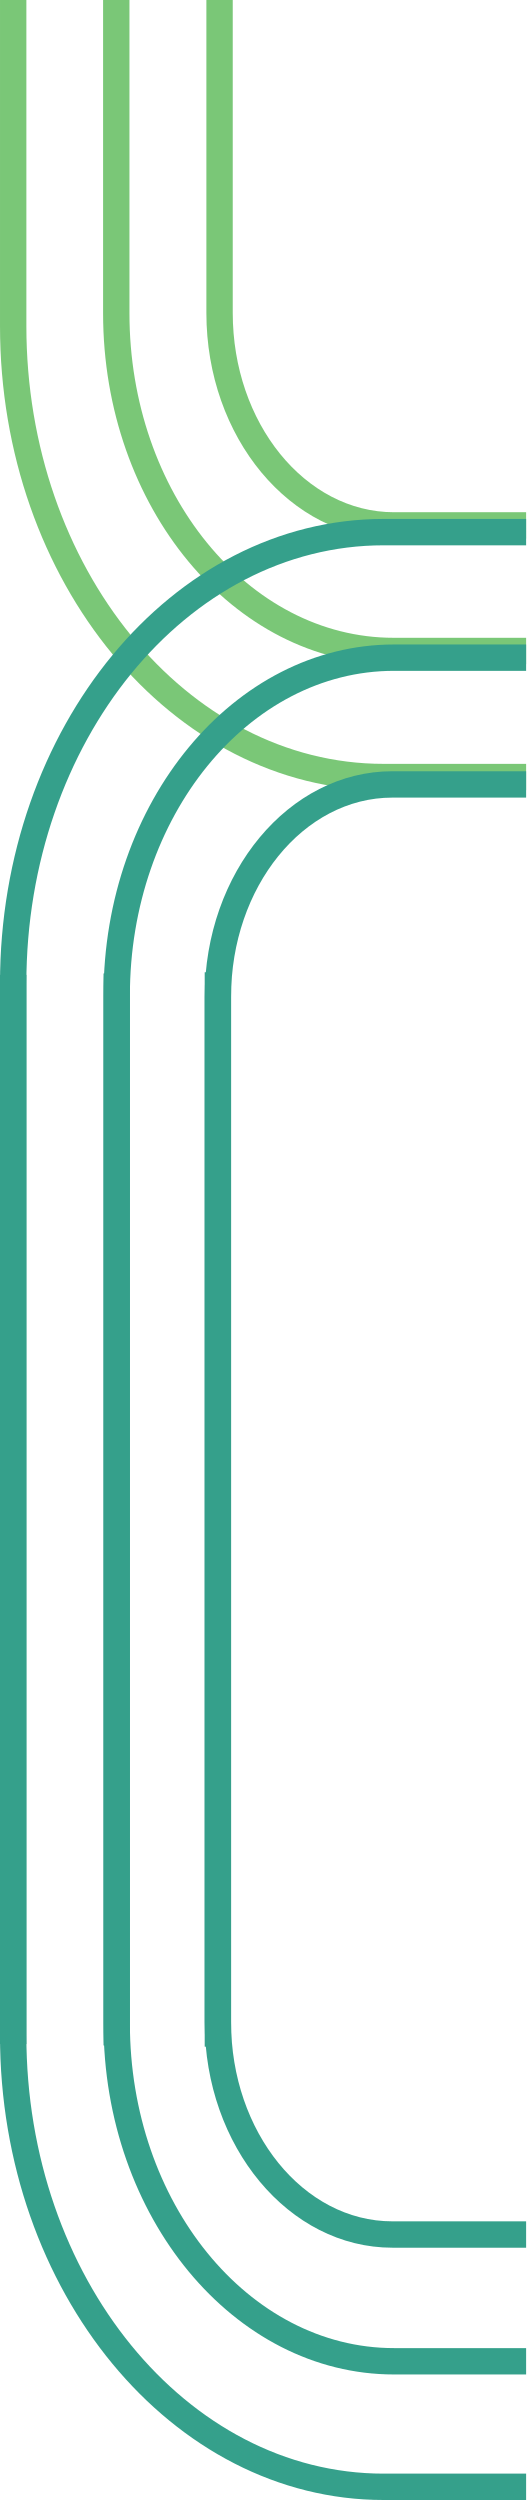
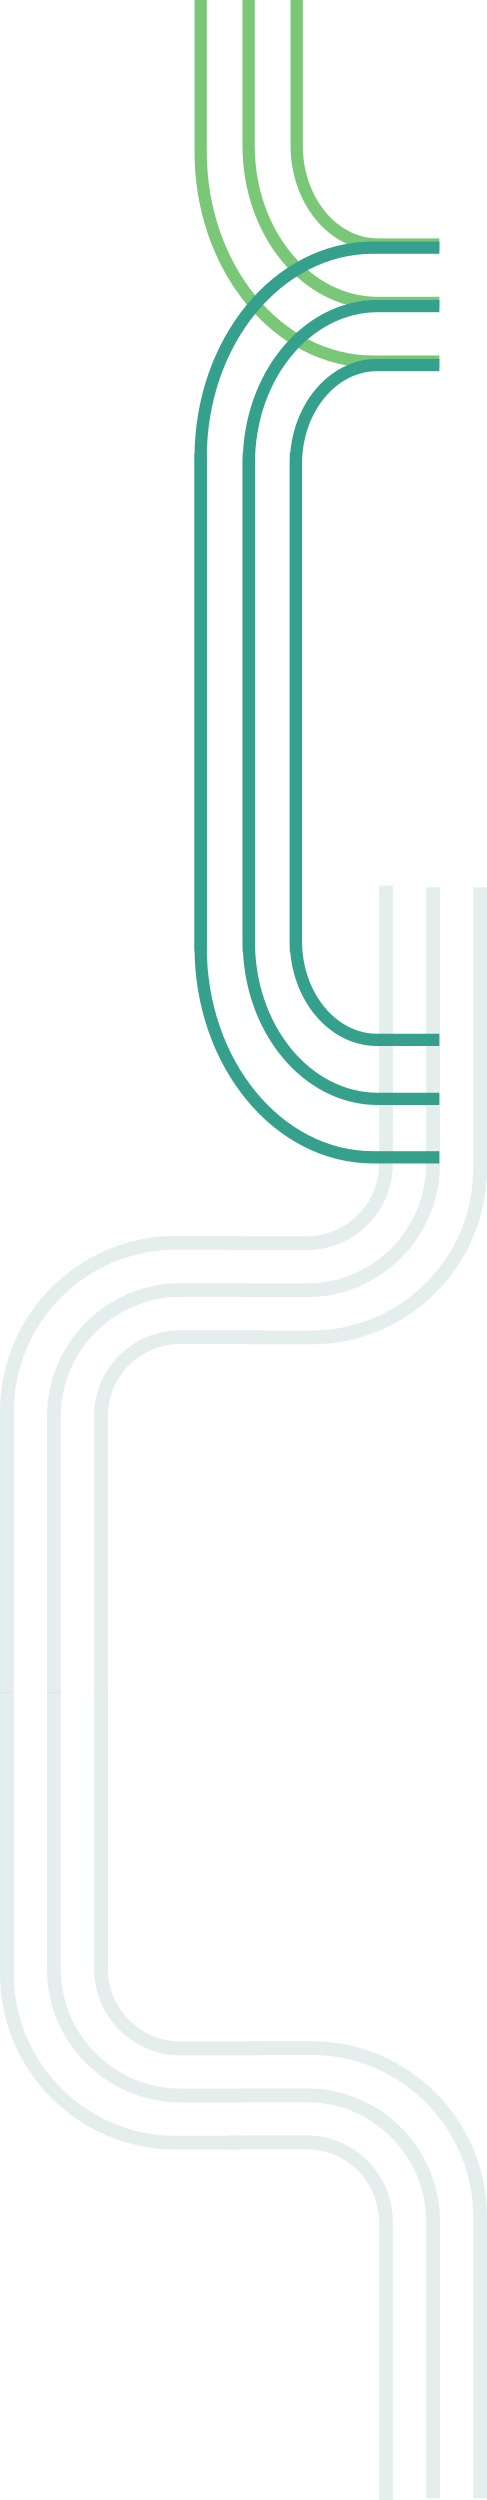
- <svg xmlns="http://www.w3.org/2000/svg" width="159.634" height="758.543">
-   <g data-name="Group 1824">
-     <g data-name="Group 1696" fill="#7ac777">
-       <path data-name="Path 4936" d="M159.633 239.769h-43.259C52.206 239.769.001 176.585.001 98.921V.001h8v98.92c0 73.253 48.616 132.848 108.373 132.848h43.259z" />
-       <path data-name="Path 4937" d="M159.633 201.514h-40.23c-48.592 0-88.125-47.752-88.125-106.447V0h8v95.069c0 54.284 35.944 98.447 80.125 98.447h40.23z" />
-       <path data-name="Path 4938" d="M159.633 163.42H119.55c-31.392 0-56.931-30.711-56.931-68.459V0h8v94.961c0 33.337 21.951 60.459 48.931 60.459h40.082z" />
+ <svg xmlns="http://www.w3.org/2000/svg" width="317.512" height="1629.958">
+   <g data-name="Group 1832">
+     <g data-name="Group 1824" fill="none" stroke-miterlimit="10" stroke-width="8">
+       <g data-name="Group 1696" stroke="#7ac777">
+         <path data-name="Path 4936" d="M286.449 235.769H243.19c-62.062 0-112.373-61.269-112.373-136.848V.001" />
+         <path data-name="Path 4937" d="M286.449 197.514h-40.23c-46.461 0-84.125-45.867-84.125-102.447V0" />
+         <path data-name="Path 4938" d="M286.449 159.42h-40.083c-29.233 0-52.931-28.859-52.931-64.459V0" />
+       </g>
+       <g data-name="Group 1698" stroke="#35a08b">
+         <path data-name="Path 4936" d="M130.817 620.213v-321.82c0-75.627 50.311-136.936 112.373-136.936h43.258" />
+         <path data-name="Path 4937" d="M162.228 620.635V302.066c0-56.62 37.665-102.52 84.125-102.52h40.095" />
+         <path data-name="Path 4938" d="M192.925 621V302.468c0-35.6 23.698-64.46 52.931-64.46h40.592" />
+       </g>
+       <g data-name="Group 1822" stroke="#35a08b">
+         <path data-name="Path 4936" d="M130.816 295.787v321.82c0 75.627 50.312 136.936 112.373 136.936h43.259" />
+         <path data-name="Path 4937" d="M162.228 295.366v318.569c0 56.62 37.664 102.52 84.125 102.52h40.095" />
+         <path data-name="Path 4938" d="M192.925 295v318.532c0 35.6 23.7 64.46 52.931 64.46h40.592" />
+       </g>
    </g>
-     <g data-name="Group 1698" fill="#35a08b">
-       <path data-name="Path 4936" d="M.001 620.213v-321.82c0-77.712 52.204-140.936 116.373-140.936h43.258v8h-43.258c-59.757 0-108.373 59.635-108.373 132.936v321.82z" />
-       <path data-name="Path 4937" d="M31.412 620.635V302.066c0-58.735 39.533-106.52 88.125-106.52h40.095v8h-40.095c-44.181 0-80.125 44.2-80.125 98.52v318.569z" />
-       <path data-name="Path 4938" d="M62.109 621V302.468c0-37.749 25.539-68.46 56.931-68.46h40.592v8H119.04c-26.98 0-48.931 27.122-48.931 60.46V621z" />
+     <g data-name="Group 1816" opacity=".145">
+       <g data-name="Group 1699">
+         <g data-name="Group 1696" fill="none" stroke="#469385" stroke-miterlimit="10" stroke-width="9">
+           <path data-name="Path 4936" d="M157.03 1397h-42.4A110.134 110.134 0 0 1 4.5 1286.866V1103.5" />
+           <path data-name="Path 4937" d="M159.32 1366.213h-41.718a82.448 82.448 0 0 1-82.449-82.448v-180.268" />
+           <path data-name="Path 4938" d="M169.628 1335.556h-51.882a51.876 51.876 0 0 1-51.876-51.876v-181.335" />
+         </g>
+       </g>
+       <g data-name="Group 1703">
+         <g data-name="Group 1696" fill="none" stroke="#469385" stroke-miterlimit="10" stroke-width="9">
+           <path data-name="Path 4936" d="M160.482 1335.299h42.4a110.134 110.134 0 0 1 110.13 110.137v183.363" />
+           <path data-name="Path 4937" d="M158.192 1366.089h41.718a82.448 82.448 0 0 1 82.449 82.448v180.268" />
+           <path data-name="Path 4938" d="M147.887 1396.746h51.879a51.876 51.876 0 0 1 51.876 51.876v181.335" />
+         </g>
+       </g>
    </g>
-     <g data-name="Group 1822" fill="#35a08b">
-       <path data-name="Path 4936" d="M159.632 750.543v8h-43.259C52.2 758.543 0 695.319 0 617.607v-321.82h8v321.82c0 73.301 48.616 132.936 108.373 132.936z" />
-       <path data-name="Path 4937" d="M159.632 712.455v8h-40.095c-48.592 0-88.125-47.785-88.125-106.52V295.366h8v318.569c0 54.32 35.944 98.52 80.125 98.52z" />
-       <path data-name="Path 4938" d="M159.632 673.992v8H119.04c-31.392 0-56.931-30.711-56.931-68.46V295h8v318.532c0 33.338 21.95 60.46 48.931 60.46z" />
+     <g data-name="Group 1828" opacity=".145">
+       <g data-name="Group 1699">
+         <g data-name="Group 1696" fill="none" stroke="#469385" stroke-miterlimit="10" stroke-width="9">
+           <path data-name="Path 4936" d="M157.03 810.3h-42.4A110.134 110.134 0 0 0 4.5 920.436V1103.8" />
+           <path data-name="Path 4937" d="M159.32 841.089h-41.718a82.448 82.448 0 0 0-82.449 82.448v180.268" />
+           <path data-name="Path 4938" d="M169.625 871.746h-51.876c-28.649 0-51.873 22.972-51.873 51.31v179.356" />
+         </g>
+       </g>
+       <g data-name="Group 1703">
+         <g data-name="Group 1696" fill="none" stroke="#469385" stroke-miterlimit="10" stroke-width="9">
+           <path data-name="Path 4936" d="M160.482 872h42.4a110.134 110.134 0 0 0 110.13-110.133V578.5" />
+           <path data-name="Path 4937" d="M158.192 841.214h41.718a82.448 82.448 0 0 0 82.449-82.448V578.498" />
+           <path data-name="Path 4938" d="M147.887 810.556h51.879a51.876 51.876 0 0 0 51.876-51.876V577.345" />
+         </g>
+       </g>
    </g>
  </g>
</svg>
